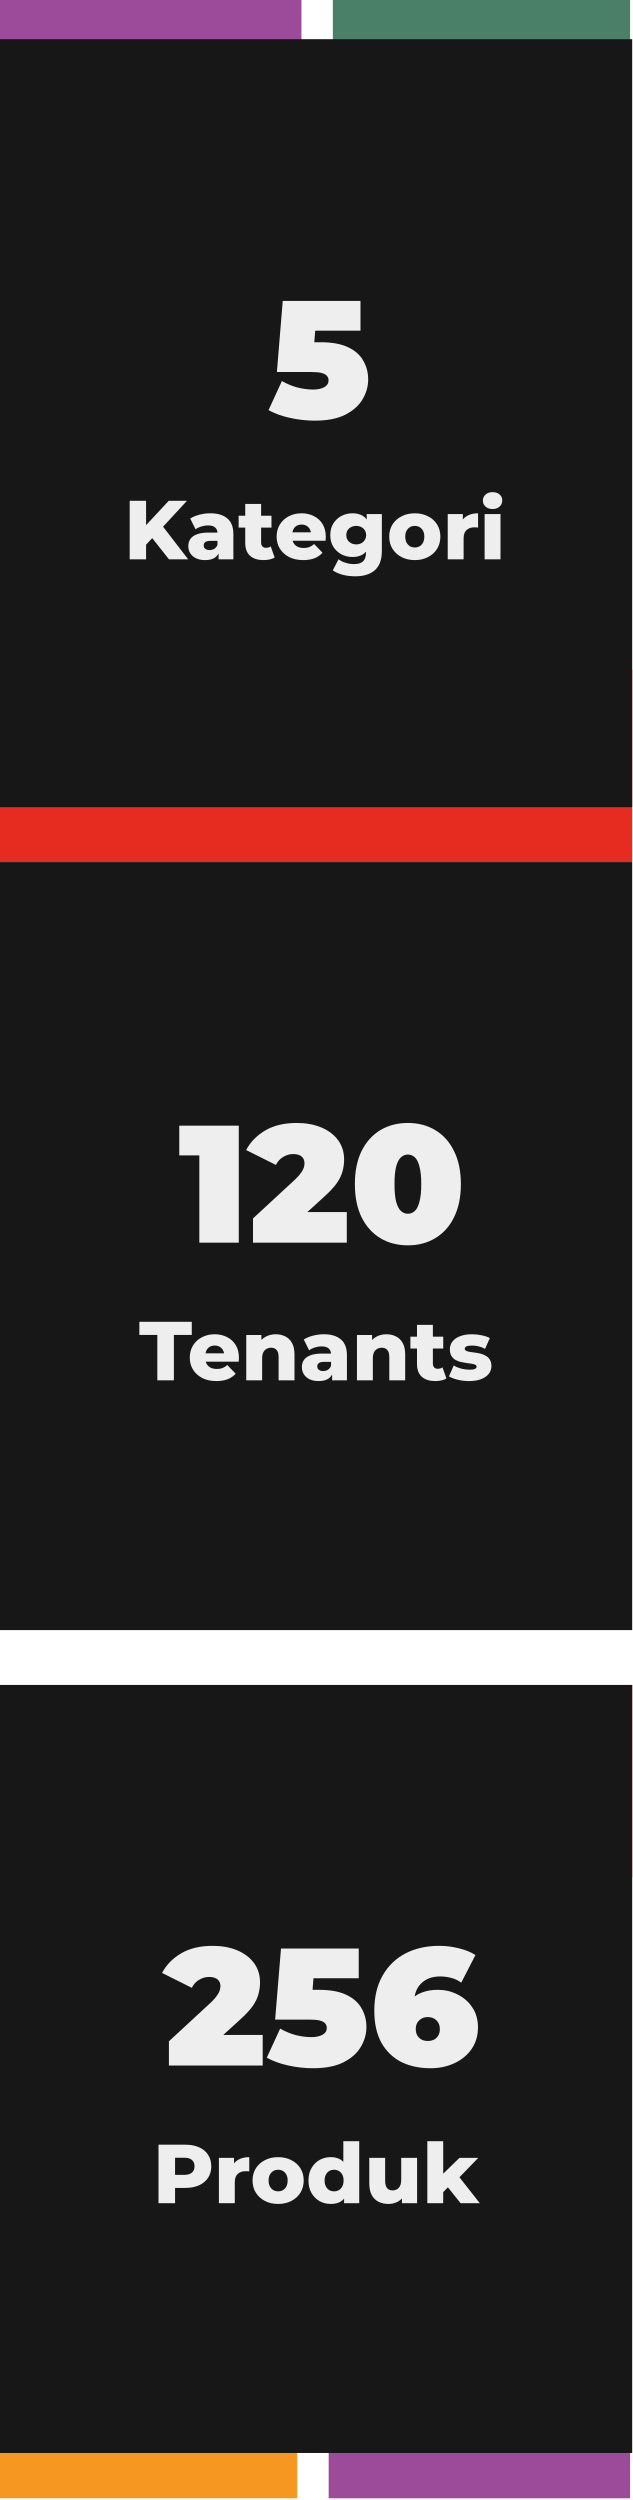
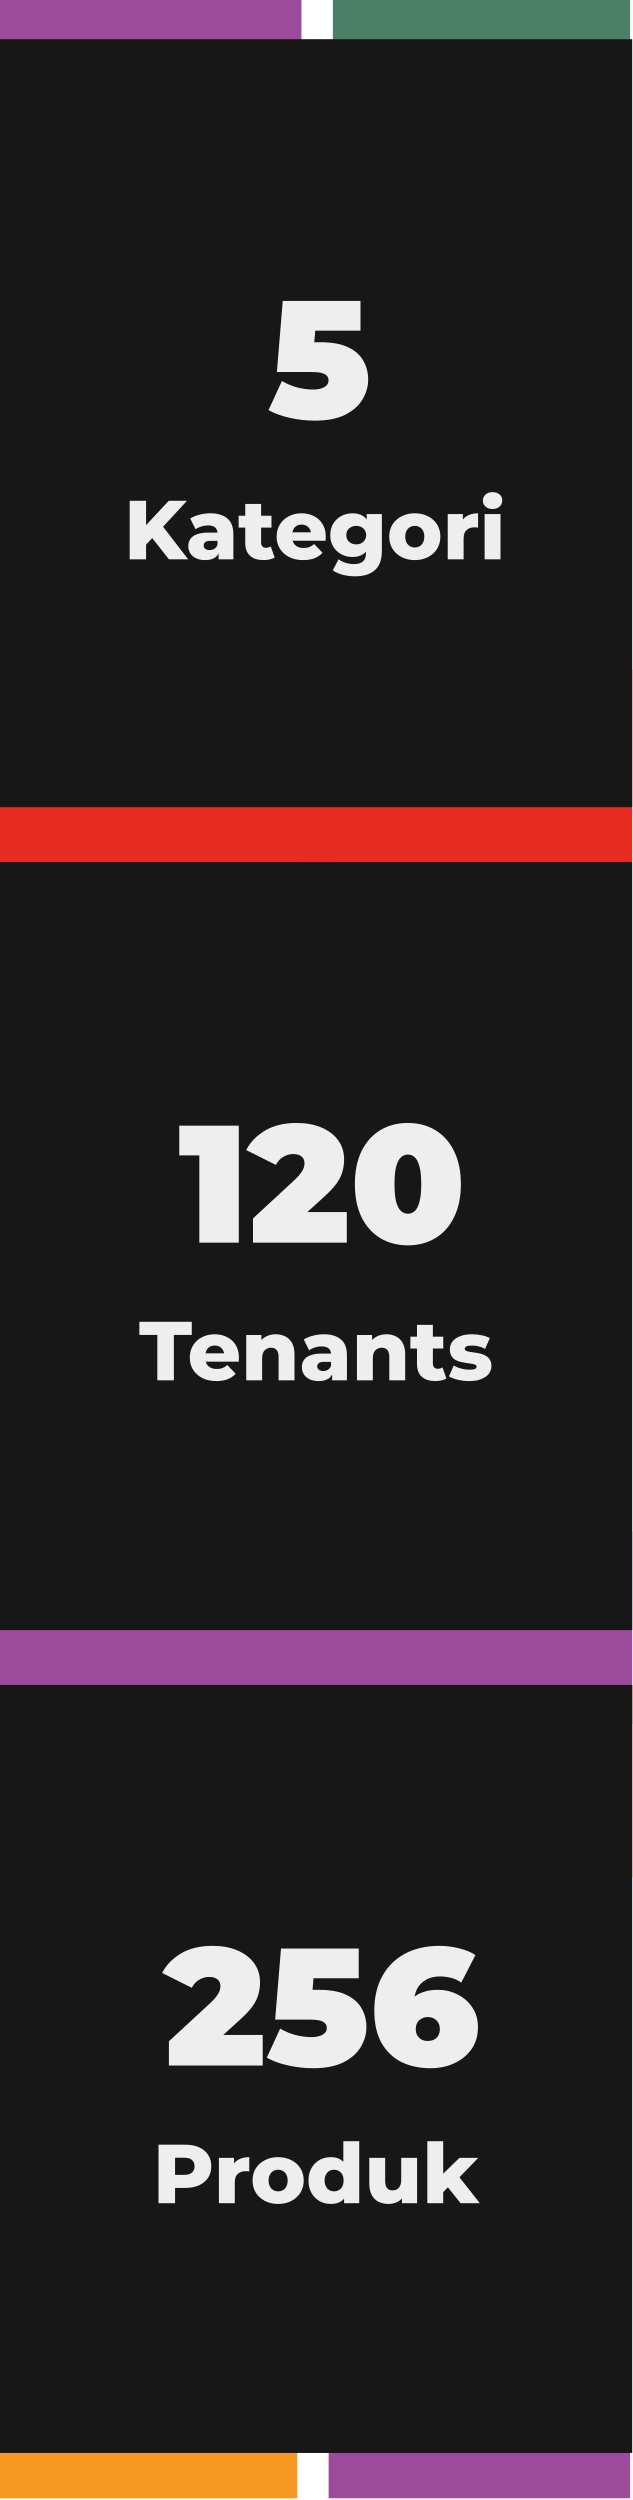
<svg xmlns="http://www.w3.org/2000/svg" width="242" height="957" viewBox="0 0 242 957" fill="none">
+   <path d="M127.411 576.338H241.199V330H127.411V576.338Z" fill="#4A8068" />
+   <path d="M0.801 576.179H115.114V412.998H0.801V576.179Z" fill="#F69722" />
+   <path d="M115.391 330H-0V403.038H115.391V330Z" fill="#9C4A9A" />
+   <path d="M0 660H242V586.298H0V660Z" fill="#9C4A9A" />
  <path d="M127.411 246.338H241.199V0H127.411V246.338Z" fill="#4A8068" />
  <path d="M0.801 246.179H115.114V82.998H0.801V246.179Z" fill="#F69722" />
  <path d="M115.391 0H-0V73.038H115.391V0Z" fill="#9C4A9A" />
  <path d="M0 330H242V256.298H0V330Z" fill="#E62C20" />
  <rect y="15" width="242" height="294" fill="#171717" />
  <path d="M120.458 161.024C117.386 161.024 114.271 160.683 111.114 160C107.956 159.317 105.183 158.315 102.794 156.992L107.914 145.856C109.834 146.965 111.839 147.797 113.93 148.352C116.02 148.864 118.004 149.12 119.882 149.12C121.588 149.12 122.996 148.821 124.106 148.224C125.215 147.627 125.77 146.752 125.77 145.6C125.77 144.96 125.578 144.405 125.194 143.936C124.81 143.424 124.127 143.04 123.146 142.784C122.207 142.528 120.82 142.4 118.986 142.4H105.994L108.234 115.2H137.994V126.592H113.546L121.162 120.128L119.818 137.472L112.202 131.008H122.634C127.071 131.008 130.612 131.648 133.258 132.928C135.946 134.208 137.887 135.936 139.082 138.112C140.319 140.245 140.938 142.635 140.938 145.28C140.938 147.925 140.212 150.464 138.762 152.896C137.354 155.285 135.135 157.248 132.106 158.784C129.119 160.277 125.236 161.024 120.458 161.024Z" fill="#EEEEEE" />
  <path d="M55.31 209.157L54.958 202.053L64.59 191.717H71.566L61.966 202.117L58.446 205.797L55.31 209.157ZM49.646 214.117V191.717H55.918V214.117H49.646ZM64.686 214.117L57.39 204.869L61.518 200.453L72.046 214.117H64.686ZM83.669 214.117V210.885L83.253 210.085V204.133C83.253 203.173 82.954 202.437 82.357 201.925C81.781 201.391 80.853 201.125 79.573 201.125C78.741 201.125 77.898 201.263 77.045 201.541C76.192 201.797 75.466 202.159 74.869 202.629L72.821 198.501C73.802 197.861 74.976 197.37 76.341 197.029C77.728 196.666 79.104 196.485 80.469 196.485C83.285 196.485 85.461 197.135 86.997 198.437C88.554 199.717 89.333 201.733 89.333 204.485V214.117H83.669ZM78.549 214.405C77.162 214.405 75.989 214.17 75.029 213.701C74.069 213.231 73.333 212.591 72.821 211.781C72.33 210.97 72.085 210.063 72.085 209.061C72.085 207.994 72.352 207.077 72.885 206.309C73.44 205.519 74.282 204.922 75.413 204.517C76.544 204.09 78.005 203.877 79.797 203.877H83.893V207.045H80.629C79.648 207.045 78.954 207.205 78.549 207.525C78.165 207.845 77.973 208.271 77.973 208.805C77.973 209.338 78.176 209.765 78.581 210.085C78.986 210.405 79.541 210.565 80.245 210.565C80.906 210.565 81.504 210.405 82.037 210.085C82.592 209.743 82.997 209.231 83.253 208.549L84.085 210.789C83.765 211.983 83.136 212.89 82.197 213.509C81.28 214.106 80.064 214.405 78.549 214.405ZM100.915 214.405C98.696 214.405 96.968 213.861 95.731 212.773C94.493 211.663 93.875 209.999 93.875 207.781V192.901H99.955V207.717C99.955 208.335 100.125 208.826 100.467 209.189C100.808 209.53 101.245 209.701 101.779 209.701C102.504 209.701 103.123 209.519 103.635 209.157L105.139 213.413C104.627 213.754 103.997 213.999 103.251 214.149C102.504 214.319 101.725 214.405 100.915 214.405ZM91.347 201.957V197.413H103.923V201.957H91.347ZM116.071 214.405C114.023 214.405 112.231 214.021 110.695 213.253C109.181 212.463 107.997 211.397 107.143 210.053C106.311 208.687 105.895 207.141 105.895 205.413C105.895 203.685 106.301 202.149 107.111 200.805C107.943 199.439 109.085 198.383 110.535 197.637C111.986 196.869 113.618 196.485 115.431 196.485C117.138 196.485 118.695 196.837 120.103 197.541C121.511 198.223 122.631 199.237 123.463 200.581C124.295 201.925 124.711 203.557 124.711 205.477C124.711 205.69 124.701 205.935 124.679 206.213C124.658 206.49 124.637 206.746 124.615 206.981H110.887V203.781H121.383L119.079 204.677C119.101 203.887 118.951 203.205 118.631 202.629C118.333 202.053 117.906 201.605 117.351 201.285C116.818 200.965 116.189 200.805 115.463 200.805C114.738 200.805 114.098 200.965 113.543 201.285C113.01 201.605 112.594 202.063 112.295 202.661C111.997 203.237 111.847 203.919 111.847 204.709V205.637C111.847 206.49 112.018 207.226 112.359 207.845C112.722 208.463 113.234 208.943 113.895 209.285C114.557 209.605 115.346 209.765 116.263 209.765C117.117 209.765 117.842 209.647 118.439 209.413C119.058 209.157 119.666 208.773 120.263 208.261L123.463 211.589C122.631 212.506 121.607 213.21 120.391 213.701C119.175 214.17 117.735 214.405 116.071 214.405ZM135.995 220.613C134.331 220.613 132.741 220.421 131.227 220.037C129.733 219.653 128.453 219.087 127.387 218.341L129.595 214.085C130.32 214.661 131.216 215.109 132.283 215.429C133.371 215.77 134.427 215.941 135.451 215.941C137.093 215.941 138.277 215.578 139.003 214.853C139.728 214.149 140.091 213.114 140.091 211.749V209.701L140.411 204.837L140.379 199.941V196.773H146.171V210.949C146.171 214.234 145.285 216.666 143.515 218.245C141.744 219.823 139.237 220.613 135.995 220.613ZM134.939 213.221C133.403 213.221 131.984 212.879 130.683 212.197C129.403 211.493 128.368 210.522 127.579 209.285C126.811 208.026 126.427 206.543 126.427 204.837C126.427 203.13 126.811 201.658 127.579 200.421C128.368 199.162 129.403 198.191 130.683 197.509C131.984 196.826 133.403 196.485 134.939 196.485C136.411 196.485 137.669 196.783 138.715 197.381C139.76 197.957 140.549 198.863 141.083 200.101C141.637 201.338 141.915 202.917 141.915 204.837C141.915 206.757 141.637 208.335 141.083 209.573C140.549 210.81 139.76 211.727 138.715 212.325C137.669 212.922 136.411 213.221 134.939 213.221ZM136.379 208.389C137.104 208.389 137.744 208.239 138.299 207.941C138.875 207.642 139.323 207.226 139.643 206.693C139.984 206.159 140.155 205.541 140.155 204.837C140.155 204.133 139.984 203.514 139.643 202.981C139.323 202.447 138.875 202.042 138.299 201.765C137.744 201.466 137.104 201.317 136.379 201.317C135.653 201.317 135.003 201.466 134.427 201.765C133.851 202.042 133.392 202.447 133.051 202.981C132.731 203.514 132.571 204.133 132.571 204.837C132.571 205.541 132.731 206.159 133.051 206.693C133.392 207.226 133.851 207.642 134.427 207.941C135.003 208.239 135.653 208.389 136.379 208.389ZM158.781 214.405C156.882 214.405 155.197 214.021 153.725 213.253C152.253 212.485 151.09 211.429 150.237 210.085C149.405 208.719 148.989 207.162 148.989 205.413C148.989 203.663 149.405 202.117 150.237 200.773C151.09 199.429 152.253 198.383 153.725 197.637C155.197 196.869 156.882 196.485 158.781 196.485C160.68 196.485 162.365 196.869 163.837 197.637C165.33 198.383 166.493 199.429 167.325 200.773C168.157 202.117 168.573 203.663 168.573 205.413C168.573 207.162 168.157 208.719 167.325 210.085C166.493 211.429 165.33 212.485 163.837 213.253C162.365 214.021 160.68 214.405 158.781 214.405ZM158.781 209.573C159.485 209.573 160.104 209.413 160.637 209.093C161.192 208.773 161.629 208.303 161.949 207.685C162.269 207.045 162.429 206.287 162.429 205.413C162.429 204.538 162.269 203.802 161.949 203.205C161.629 202.586 161.192 202.117 160.637 201.797C160.104 201.477 159.485 201.317 158.781 201.317C158.098 201.317 157.48 201.477 156.925 201.797C156.392 202.117 155.954 202.586 155.613 203.205C155.293 203.802 155.133 204.538 155.133 205.413C155.133 206.287 155.293 207.045 155.613 207.685C155.954 208.303 156.392 208.773 156.925 209.093C157.48 209.413 158.098 209.573 158.781 209.573ZM171.39 214.117V196.773H177.182V201.829L176.318 200.389C176.83 199.087 177.662 198.117 178.814 197.477C179.966 196.815 181.363 196.485 183.006 196.485V201.957C182.728 201.914 182.483 201.893 182.27 201.893C182.078 201.871 181.864 201.861 181.63 201.861C180.392 201.861 179.39 202.202 178.622 202.885C177.854 203.546 177.47 204.634 177.47 206.149V214.117H171.39ZM185.515 214.117V196.773H191.595V214.117H185.515ZM188.555 194.853C187.445 194.853 186.549 194.543 185.867 193.925C185.184 193.306 184.843 192.538 184.843 191.621C184.843 190.703 185.184 189.935 185.867 189.317C186.549 188.698 187.445 188.389 188.555 188.389C189.664 188.389 190.56 188.687 191.243 189.285C191.925 189.861 192.267 190.607 192.267 191.525C192.267 192.485 191.925 193.285 191.243 193.925C190.581 194.543 189.685 194.853 188.555 194.853Z" fill="#EEEEEE" />
  <rect y="330" width="242" height="294" fill="#171717" />
  <path d="M76.305 475.693V436.141L82.769 442.285H68.625V430.893H91.409V475.693H76.305ZM96.847 475.693V466.413L113.039 451.437C114.063 450.456 114.809 449.603 115.279 448.877C115.791 448.152 116.132 447.512 116.303 446.957C116.473 446.36 116.559 445.805 116.559 445.293C116.559 444.184 116.196 443.331 115.471 442.733C114.745 442.093 113.657 441.773 112.207 441.773C110.884 441.773 109.625 442.136 108.431 442.861C107.236 443.544 106.297 444.568 105.615 445.933L94.223 440.237C95.844 437.165 98.276 434.669 101.519 432.749C104.761 430.829 108.793 429.869 113.615 429.869C117.156 429.869 120.292 430.445 123.023 431.597C125.753 432.749 127.887 434.371 129.423 436.461C130.959 438.552 131.727 441.027 131.727 443.885C131.727 445.336 131.535 446.787 131.151 448.237C130.809 449.688 130.084 451.224 128.975 452.845C127.865 454.424 126.223 456.195 124.047 458.157L111.887 469.229L109.519 463.981H132.751V475.693H96.847ZM156.136 476.717C152.168 476.717 148.648 475.8 145.576 473.965C142.547 472.131 140.158 469.464 138.408 465.965C136.702 462.467 135.848 458.243 135.848 453.293C135.848 448.344 136.702 444.12 138.408 440.621C140.158 437.123 142.547 434.456 145.576 432.621C148.648 430.787 152.168 429.869 156.136 429.869C160.104 429.869 163.603 430.787 166.632 432.621C169.704 434.456 172.094 437.123 173.8 440.621C175.55 444.12 176.424 448.344 176.424 453.293C176.424 458.243 175.55 462.467 173.8 465.965C172.094 469.464 169.704 472.131 166.632 473.965C163.603 475.8 160.104 476.717 156.136 476.717ZM156.136 464.621C157.118 464.621 157.992 464.28 158.76 463.597C159.528 462.915 160.126 461.741 160.552 460.077C161.022 458.413 161.256 456.152 161.256 453.293C161.256 450.392 161.022 448.131 160.552 446.509C160.126 444.845 159.528 443.672 158.76 442.989C157.992 442.307 157.118 441.965 156.136 441.965C155.155 441.965 154.28 442.307 153.512 442.989C152.744 443.672 152.126 444.845 151.656 446.509C151.23 448.131 151.016 450.392 151.016 453.293C151.016 456.152 151.23 458.413 151.656 460.077C152.126 461.741 152.744 462.915 153.512 463.597C154.28 464.28 155.155 464.621 156.136 464.621Z" fill="#EEEEEE" />
  <path d="M60.227 528.387V511.011H53.347V505.987H73.411V511.011H66.563V528.387H60.227ZM82.822 528.675C80.774 528.675 78.982 528.291 77.446 527.523C75.931 526.734 74.747 525.667 73.894 524.323C73.062 522.958 72.646 521.411 72.646 519.683C72.646 517.955 73.051 516.419 73.862 515.075C74.694 513.71 75.835 512.654 77.286 511.907C78.737 511.139 80.368 510.755 82.182 510.755C83.888 510.755 85.446 511.107 86.854 511.811C88.262 512.494 89.382 513.507 90.214 514.851C91.046 516.195 91.462 517.827 91.462 519.747C91.462 519.96 91.451 520.206 91.43 520.483C91.409 520.76 91.387 521.016 91.366 521.251H77.638V518.051H88.134L85.83 518.947C85.851 518.158 85.702 517.475 85.382 516.899C85.083 516.323 84.656 515.875 84.102 515.555C83.569 515.235 82.939 515.075 82.214 515.075C81.489 515.075 80.849 515.235 80.294 515.555C79.76 515.875 79.344 516.334 79.046 516.931C78.747 517.507 78.598 518.19 78.598 518.979V519.907C78.598 520.76 78.769 521.496 79.11 522.115C79.472 522.734 79.984 523.214 80.646 523.555C81.307 523.875 82.097 524.035 83.014 524.035C83.867 524.035 84.593 523.918 85.19 523.683C85.808 523.427 86.416 523.043 87.014 522.531L90.214 525.859C89.382 526.776 88.358 527.48 87.142 527.971C85.926 528.44 84.486 528.675 82.822 528.675ZM105.561 510.755C106.905 510.755 108.121 511.032 109.209 511.587C110.297 512.12 111.15 512.952 111.769 514.083C112.409 515.214 112.729 516.675 112.729 518.467V528.387H106.649V519.459C106.649 518.222 106.393 517.326 105.881 516.771C105.39 516.195 104.697 515.907 103.801 515.907C103.161 515.907 102.574 516.056 102.041 516.355C101.508 516.632 101.092 517.07 100.793 517.667C100.494 518.264 100.345 519.043 100.345 520.003V528.387H94.265V511.043H100.057V515.971L98.937 514.531C99.598 513.272 100.505 512.334 101.657 511.715C102.809 511.075 104.11 510.755 105.561 510.755ZM127.138 528.387V525.155L126.722 524.355V518.403C126.722 517.443 126.424 516.707 125.826 516.195C125.25 515.662 124.322 515.395 123.042 515.395C122.21 515.395 121.368 515.534 120.514 515.811C119.661 516.067 118.936 516.43 118.338 516.899L116.29 512.771C117.272 512.131 118.445 511.64 119.81 511.299C121.197 510.936 122.573 510.755 123.938 510.755C126.754 510.755 128.93 511.406 130.466 512.707C132.024 513.987 132.802 516.003 132.802 518.755V528.387H127.138ZM122.018 528.675C120.632 528.675 119.458 528.44 118.498 527.971C117.538 527.502 116.802 526.862 116.29 526.051C115.8 525.24 115.554 524.334 115.554 523.331C115.554 522.264 115.821 521.347 116.354 520.579C116.909 519.79 117.752 519.192 118.882 518.787C120.013 518.36 121.474 518.147 123.266 518.147H127.362V521.315H124.098C123.117 521.315 122.424 521.475 122.018 521.795C121.634 522.115 121.442 522.542 121.442 523.075C121.442 523.608 121.645 524.035 122.05 524.355C122.456 524.675 123.01 524.835 123.714 524.835C124.376 524.835 124.973 524.675 125.506 524.355C126.061 524.014 126.466 523.502 126.722 522.819L127.554 525.059C127.234 526.254 126.605 527.16 125.666 527.779C124.749 528.376 123.533 528.675 122.018 528.675ZM147.936 510.755C149.28 510.755 150.496 511.032 151.584 511.587C152.672 512.12 153.525 512.952 154.144 514.083C154.784 515.214 155.104 516.675 155.104 518.467V528.387H149.024V519.459C149.024 518.222 148.768 517.326 148.256 516.771C147.765 516.195 147.072 515.907 146.176 515.907C145.536 515.907 144.949 516.056 144.416 516.355C143.883 516.632 143.467 517.07 143.168 517.667C142.869 518.264 142.72 519.043 142.72 520.003V528.387H136.64V511.043H142.432V515.971L141.312 514.531C141.973 513.272 142.88 512.334 144.032 511.715C145.184 511.075 146.485 510.755 147.936 510.755ZM166.665 528.675C164.447 528.675 162.719 528.131 161.481 527.043C160.244 525.934 159.625 524.27 159.625 522.051V507.171H165.705V521.987C165.705 522.606 165.876 523.096 166.217 523.459C166.559 523.8 166.996 523.971 167.529 523.971C168.255 523.971 168.873 523.79 169.385 523.427L170.889 527.683C170.377 528.024 169.748 528.27 169.001 528.419C168.255 528.59 167.476 528.675 166.665 528.675ZM157.097 516.227V511.683H169.673V516.227H157.097ZM179.538 528.675C178.066 528.675 176.626 528.504 175.218 528.163C173.831 527.822 172.711 527.395 171.858 526.883L173.682 522.723C174.492 523.214 175.442 523.608 176.53 523.907C177.618 524.184 178.684 524.323 179.73 524.323C180.754 524.323 181.458 524.216 181.842 524.003C182.247 523.79 182.45 523.502 182.45 523.139C182.45 522.798 182.258 522.552 181.874 522.403C181.511 522.232 181.02 522.104 180.402 522.019C179.804 521.934 179.143 521.838 178.418 521.731C177.692 521.624 176.956 521.486 176.21 521.315C175.484 521.123 174.812 520.846 174.194 520.483C173.596 520.099 173.116 519.587 172.754 518.947C172.391 518.307 172.21 517.496 172.21 516.515C172.21 515.406 172.53 514.424 173.17 513.571C173.831 512.696 174.791 512.014 176.05 511.523C177.308 511.011 178.844 510.755 180.658 510.755C181.874 510.755 183.1 510.883 184.338 511.139C185.596 511.374 186.652 511.736 187.506 512.227L185.682 516.355C184.828 515.864 183.975 515.534 183.122 515.363C182.268 515.171 181.458 515.075 180.69 515.075C179.666 515.075 178.94 515.192 178.514 515.427C178.108 515.662 177.906 515.95 177.906 516.291C177.906 516.632 178.087 516.899 178.45 517.091C178.812 517.262 179.292 517.4 179.89 517.507C180.508 517.592 181.18 517.688 181.906 517.795C182.631 517.88 183.356 518.019 184.082 518.211C184.828 518.403 185.5 518.691 186.098 519.075C186.716 519.438 187.207 519.939 187.57 520.579C187.932 521.198 188.114 521.998 188.114 522.979C188.114 524.046 187.783 525.006 187.122 525.859C186.482 526.712 185.522 527.395 184.242 527.907C182.983 528.419 181.415 528.675 179.538 528.675Z" fill="#EEEEEE" />
  <path d="M113.788 710H7.62939e-06L7.62939e-06 956.338H113.788L113.788 710Z" fill="#F69722" />
  <path d="M241.199 728.82H126.886L126.886 892.001H241.199L241.199 728.82Z" fill="#F69722" />
  <path d="M125.808 956.338H241.198V883.3H125.808L125.808 956.338Z" fill="#9C4A9A" />
  <path d="M242 644.999H0V718.701H242V644.999Z" fill="#E62C20" />
  <rect y="644.999" width="242" height="294" fill="#171717" />
  <path d="M64.659 790.693V781.413L80.851 766.437C81.875 765.455 82.622 764.602 83.091 763.877C83.603 763.151 83.945 762.511 84.115 761.957C84.286 761.359 84.371 760.805 84.371 760.293C84.371 759.183 84.009 758.33 83.283 757.733C82.558 757.093 81.47 756.773 80.019 756.773C78.697 756.773 77.438 757.135 76.243 757.861C75.049 758.543 74.11 759.567 73.427 760.933L62.035 755.237C63.657 752.165 66.089 749.669 69.331 747.749C72.574 745.829 76.606 744.869 81.427 744.869C84.969 744.869 88.105 745.445 90.835 746.597C93.566 747.749 95.699 749.37 97.235 751.461C98.771 753.551 99.539 756.026 99.539 758.885C99.539 760.335 99.347 761.786 98.963 763.237C98.622 764.687 97.897 766.223 96.787 767.845C95.678 769.423 94.035 771.194 91.859 773.157L79.699 784.229L77.331 778.981H100.563V790.693H64.659ZM119.789 791.717C116.717 791.717 113.602 791.375 110.445 790.693C107.287 790.01 104.514 789.007 102.125 787.685L107.245 776.549C109.165 777.658 111.17 778.49 113.261 779.045C115.351 779.557 117.335 779.813 119.213 779.813C120.919 779.813 122.327 779.514 123.437 778.917C124.546 778.319 125.101 777.445 125.101 776.293C125.101 775.653 124.909 775.098 124.525 774.629C124.141 774.117 123.458 773.733 122.477 773.477C121.538 773.221 120.151 773.093 118.317 773.093H105.325L107.565 745.893H137.325V757.285H112.877L120.493 750.821L119.149 768.165L111.533 761.701H121.965C126.402 761.701 129.943 762.341 132.589 763.621C135.277 764.901 137.218 766.629 138.413 768.805C139.65 770.938 140.269 773.327 140.269 775.973C140.269 778.618 139.543 781.157 138.093 783.589C136.685 785.978 134.466 787.941 131.437 789.477C128.45 790.97 124.567 791.717 119.789 791.717ZM164.79 791.717C160.523 791.717 156.768 790.906 153.526 789.285C150.326 787.621 147.808 785.167 145.974 781.925C144.182 778.639 143.286 774.565 143.286 769.701C143.286 764.453 144.331 759.994 146.422 756.325C148.512 752.613 151.414 749.775 155.126 747.813C158.88 745.85 163.211 744.869 168.118 744.869C170.763 744.869 173.302 745.189 175.734 745.829C178.208 746.426 180.299 747.279 182.006 748.389L176.566 758.949C175.243 758.01 173.899 757.391 172.534 757.093C171.211 756.751 169.846 756.581 168.438 756.581C165.408 756.581 162.976 757.498 161.142 759.333C159.35 761.125 158.454 763.749 158.454 767.205C158.454 767.845 158.454 768.485 158.454 769.125C158.454 769.722 158.454 770.341 158.454 770.981L154.998 768.485C155.851 767.034 156.854 765.818 158.006 764.837C159.158 763.813 160.523 763.045 162.102 762.533C163.68 761.978 165.515 761.701 167.606 761.701C170.336 761.701 172.854 762.298 175.158 763.493C177.504 764.645 179.382 766.287 180.79 768.421C182.24 770.554 182.966 773.093 182.966 776.037C182.966 779.237 182.155 782.01 180.534 784.357C178.912 786.703 176.715 788.517 173.942 789.797C171.211 791.077 168.16 791.717 164.79 791.717ZM163.766 781.285C164.662 781.285 165.451 781.114 166.134 780.773C166.859 780.389 167.414 779.855 167.798 779.173C168.182 778.49 168.374 777.679 168.374 776.741C168.374 775.333 167.947 774.223 167.094 773.413C166.24 772.559 165.131 772.133 163.766 772.133C162.87 772.133 162.08 772.325 161.398 772.709C160.715 773.093 160.16 773.626 159.734 774.309C159.35 774.991 159.158 775.802 159.158 776.741C159.158 777.679 159.35 778.49 159.734 779.173C160.16 779.855 160.715 780.389 161.398 780.773C162.08 781.114 162.87 781.285 163.766 781.285Z" fill="#EEEEEE" />
  <path d="M60.678 843.386V820.986H70.918C72.966 820.986 74.726 821.317 76.198 821.978C77.691 822.64 78.843 823.6 79.654 824.858C80.465 826.096 80.87 827.568 80.87 829.274C80.87 830.96 80.465 832.421 79.654 833.658C78.843 834.896 77.691 835.856 76.198 836.538C74.726 837.2 72.966 837.53 70.918 837.53H64.198L67.014 834.778V843.386H60.678ZM67.014 835.45L64.198 832.538H70.534C71.857 832.538 72.838 832.25 73.478 831.674C74.139 831.098 74.47 830.298 74.47 829.274C74.47 828.229 74.139 827.418 73.478 826.842C72.838 826.266 71.857 825.978 70.534 825.978H64.198L67.014 823.066V835.45ZM83.796 843.386V826.042H89.588V831.098L88.724 829.658C89.236 828.357 90.068 827.386 91.22 826.746C92.372 826.085 93.77 825.754 95.412 825.754V831.226C95.135 831.184 94.89 831.162 94.676 831.162C94.484 831.141 94.271 831.13 94.036 831.13C92.799 831.13 91.796 831.472 91.028 832.154C90.26 832.816 89.876 833.904 89.876 835.418V843.386H83.796ZM106.469 843.674C104.57 843.674 102.885 843.29 101.413 842.522C99.941 841.754 98.778 840.698 97.925 839.354C97.093 837.989 96.677 836.432 96.677 834.682C96.677 832.933 97.093 831.386 97.925 830.042C98.778 828.698 99.941 827.653 101.413 826.906C102.885 826.138 104.57 825.754 106.469 825.754C108.368 825.754 110.053 826.138 111.525 826.906C113.018 827.653 114.181 828.698 115.013 830.042C115.845 831.386 116.261 832.933 116.261 834.682C116.261 836.432 115.845 837.989 115.013 839.354C114.181 840.698 113.018 841.754 111.525 842.522C110.053 843.29 108.368 843.674 106.469 843.674ZM106.469 838.842C107.173 838.842 107.792 838.682 108.325 838.362C108.88 838.042 109.317 837.573 109.637 836.954C109.957 836.314 110.117 835.557 110.117 834.682C110.117 833.808 109.957 833.072 109.637 832.474C109.317 831.856 108.88 831.386 108.325 831.066C107.792 830.746 107.173 830.586 106.469 830.586C105.786 830.586 105.168 830.746 104.613 831.066C104.08 831.386 103.642 831.856 103.301 832.474C102.981 833.072 102.821 833.808 102.821 834.682C102.821 835.557 102.981 836.314 103.301 836.954C103.642 837.573 104.08 838.042 104.613 838.362C105.168 838.682 105.786 838.842 106.469 838.842ZM126.63 843.674C125.051 843.674 123.611 843.312 122.31 842.586C121.03 841.84 120.006 840.805 119.238 839.482C118.47 838.138 118.086 836.538 118.086 834.682C118.086 832.848 118.47 831.269 119.238 829.946C120.006 828.602 121.03 827.568 122.31 826.842C123.611 826.117 125.051 825.754 126.63 825.754C128.123 825.754 129.382 826.074 130.406 826.714C131.451 827.354 132.24 828.336 132.774 829.658C133.307 830.981 133.574 832.656 133.574 834.682C133.574 836.752 133.318 838.448 132.806 839.77C132.294 841.093 131.526 842.074 130.502 842.714C129.478 843.354 128.187 843.674 126.63 843.674ZM127.91 838.842C128.592 838.842 129.2 838.682 129.734 838.362C130.288 838.042 130.726 837.573 131.046 836.954C131.366 836.314 131.526 835.557 131.526 834.682C131.526 833.808 131.366 833.072 131.046 832.474C130.726 831.856 130.288 831.386 129.734 831.066C129.2 830.746 128.592 830.586 127.91 830.586C127.206 830.586 126.576 830.746 126.022 831.066C125.488 831.386 125.062 831.856 124.742 832.474C124.422 833.072 124.262 833.808 124.262 834.682C124.262 835.557 124.422 836.314 124.742 836.954C125.062 837.573 125.488 838.042 126.022 838.362C126.576 838.682 127.206 838.842 127.91 838.842ZM131.718 843.386V840.41L131.75 834.682L131.43 828.954V819.642H137.51V843.386H131.718ZM148.717 843.674C147.309 843.674 146.04 843.397 144.909 842.842C143.8 842.288 142.925 841.424 142.285 840.25C141.667 839.056 141.357 837.552 141.357 835.738V826.042H147.437V834.746C147.437 836.09 147.683 837.05 148.173 837.626C148.685 838.202 149.4 838.49 150.317 838.49C150.915 838.49 151.459 838.352 151.949 838.074C152.44 837.797 152.835 837.36 153.133 836.762C153.432 836.144 153.581 835.354 153.581 834.394V826.042H159.661V843.386H153.869V838.49L154.989 839.866C154.392 841.146 153.528 842.106 152.397 842.746C151.267 843.365 150.04 843.674 148.717 843.674ZM168.634 840.186L168.794 832.922L175.866 826.042H183.066L175.226 834.138L172.122 836.634L168.634 840.186ZM163.578 843.386V819.642H169.658V843.386H163.578ZM176.314 843.386L171.002 836.73L174.778 832.058L183.674 843.386H176.314Z" fill="#EEEEEE" />
</svg>
